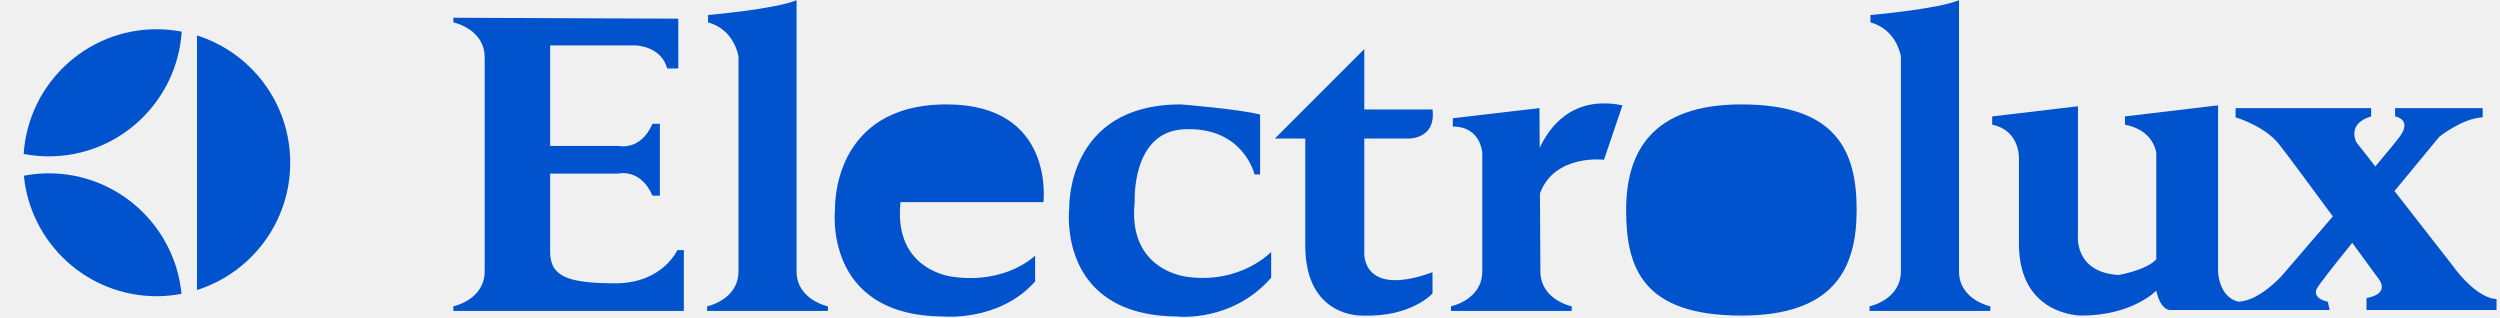
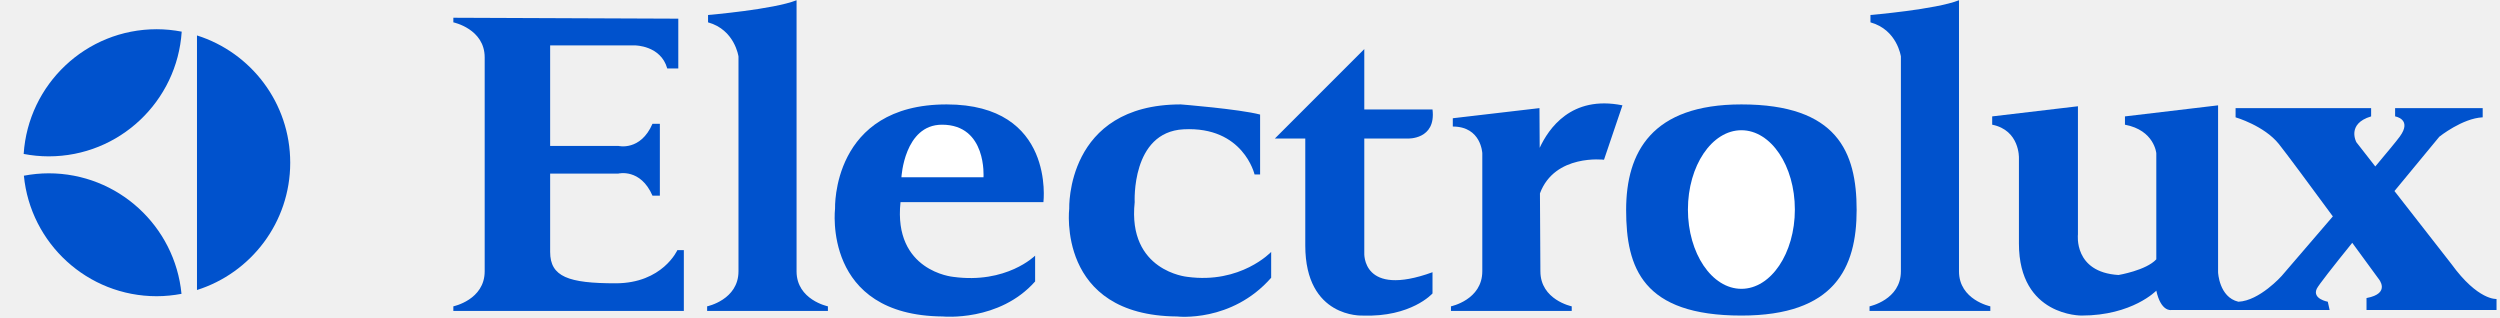
<svg xmlns="http://www.w3.org/2000/svg" width="552" height="70" viewBox="0 0 552 70" fill="none">
  <g clip-path="url(#clip0_3_486)">
    <path d="M40.121 6.987C38.303 6.637 36.456 6.458 34.604 6.452C18.98 6.452 6.23 18.62 5.227 33.992C7.015 34.329 8.855 34.523 10.744 34.523C26.369 34.524 39.117 22.36 40.121 6.987ZM10.745 38.268C8.874 38.268 7.049 38.463 5.273 38.794C6.718 53.729 19.294 65.404 34.605 65.404C36.476 65.404 38.3 65.209 40.074 64.878C38.632 49.944 26.055 38.268 10.745 38.268ZM64.08 35.929C64.08 22.749 55.426 11.595 43.494 7.825V64.034C55.426 60.261 64.08 49.108 64.08 35.929Z" fill="#0052CD" />
    <path d="M432.545 59.902C432.545 66.213 439.466 67.639 439.466 67.639V68.656H412.795V67.639C412.795 67.639 419.717 66.212 419.717 59.902V12.468C419.717 12.468 418.902 6.564 412.998 4.935V3.308C412.998 3.308 427.455 2.087 432.546 0.051V59.902H432.545ZM175.88 59.902C175.88 66.213 182.803 67.639 182.803 67.639V68.656H156.135V67.639C156.135 67.639 163.057 66.212 163.057 59.902V12.468C163.057 12.468 162.241 6.564 156.337 4.935V3.308C156.337 3.308 170.794 2.087 175.881 0.051V59.902H175.88ZM149.566 55.222C149.566 55.222 146.309 62.553 135.926 62.553C125.543 62.553 121.472 61.125 121.472 55.628V38.324H136.537C136.537 38.324 141.425 37.103 144.069 43.209H145.697V27.33H144.069C141.425 33.435 136.537 32.216 136.537 32.216H121.472V10.024H140.201C140.201 10.024 145.901 10.024 147.328 15.114H149.769V4.122L100.098 3.919V4.935C100.098 4.935 107.018 6.363 107.018 12.674V59.902C107.018 66.213 100.098 67.639 100.098 67.639V68.656H150.992V55.222H149.566ZM339.963 32.639L339.914 23.871L320.778 26.108V27.941C327.087 27.941 327.291 33.845 327.291 33.845V59.902C327.291 66.213 320.372 67.639 320.372 67.639V68.656H347.037V67.639C347.037 67.639 340.118 66.212 340.118 59.902L340.02 42.699C343.283 33.934 354.163 35.272 354.163 35.272L358.235 23.259C346.917 20.967 341.924 28.433 339.963 32.639ZM198.833 44.637H230.387C230.387 44.637 233.033 23.055 209.012 23.055C183.564 23.055 184.379 46.062 184.379 46.062C184.379 46.062 181.527 69.675 208.197 69.878C208.197 69.878 220.617 71.099 228.555 62.144V56.444C228.555 56.444 222.243 62.753 210.435 61.126C210.435 61.125 197.204 59.902 198.833 44.637ZM250.54 44.637C248.913 59.902 262.144 61.125 262.144 61.125C273.952 62.752 280.673 55.628 280.673 55.628V61.328C271.92 71.305 259.905 69.878 259.905 69.878C233.237 69.677 236.085 46.062 236.085 46.062C236.085 46.062 235.271 23.055 260.721 23.055C260.721 23.055 273.549 24.073 278.231 25.294V38.527H277.007C277.007 38.527 274.548 27.856 261.331 28.551C249.727 29.163 250.54 44.637 250.54 44.637Z" fill="#0052CD" />
-     <path d="M199.035 39.14H217.155C217.155 39.14 217.968 27.534 207.992 27.534C199.648 27.534 199.035 39.14 199.035 39.14Z" fill="#0052CD" />
+     <path d="M199.035 39.14H217.155C217.155 39.14 217.968 27.534 207.992 27.534C199.648 27.534 199.035 39.14 199.035 39.14Z" fill="white" />
    <path d="M301.235 55.831V30.589H310.801C310.801 30.589 317.116 30.897 316.299 24.176H301.235V10.838L281.486 30.589H288.205V54.203C288.205 70.286 300.827 69.677 300.827 69.677C311.616 70.08 316.299 64.79 316.299 64.79V60.107C300.624 65.809 301.235 55.831 301.235 55.831ZM384.501 23.055C364.75 23.055 359.05 33.547 359.05 46.364C359.05 59.184 362.715 69.676 384.501 69.676C405.06 69.676 409.946 59.183 409.946 46.364C409.946 33.547 405.669 23.055 384.501 23.055Z" fill="#0052CD" />
-     <path d="M384.501 28.755C377.98 28.755 372.693 36.595 372.693 46.267C372.693 55.935 377.98 63.772 384.501 63.772C391.021 63.772 396.306 55.935 396.306 46.267C396.306 36.595 391.021 28.755 384.501 28.755Z" fill="#0052CD" />
+     <path d="M384.501 28.755C377.98 28.755 372.693 36.595 372.693 46.267C372.693 55.935 377.98 63.772 384.501 63.772C391.021 63.772 396.306 55.935 396.306 46.267C396.306 36.595 391.021 28.755 384.501 28.755Z" fill="white" />
    <path d="M541.255 58.274L528.696 42.182C534.063 35.652 538.608 30.182 538.608 30.182C538.608 30.182 543.697 26.109 548.178 25.906V23.871H528.84V25.7C528.84 25.7 532.705 26.313 529.855 30.181C529.131 31.164 527.097 33.626 524.463 36.754L520.287 31.402C520.287 31.402 518.047 27.331 523.544 25.701V23.872H493.617V25.907C493.617 25.907 499.931 27.738 503.187 31.813C504.782 33.809 510.091 40.978 515.091 47.781C509.188 54.679 503.798 60.922 503.798 60.922C503.798 60.922 498.915 66.416 494.232 66.623C489.956 65.605 489.752 60.109 489.752 60.109V23.259L469.19 25.701V27.534C475.704 28.756 476.113 33.846 476.113 33.846V57.256C473.874 59.698 467.766 60.72 467.766 60.72C457.79 60.108 458.809 51.761 458.809 51.761V23.462L439.875 25.7V27.533C445.984 28.755 445.78 34.862 445.78 34.862V53.795C445.78 69.88 459.624 69.675 459.624 69.675C470.819 69.675 476.113 64.178 476.113 64.178C477.131 68.861 479.37 68.454 479.37 68.454H514.384L513.977 66.621C513.977 66.621 510.517 66.011 511.533 63.772C511.883 63.004 515.187 58.799 519.376 53.611C522.688 58.13 525.173 61.534 525.173 61.534C525.173 61.534 528.022 64.79 522.527 65.809V68.455H551.234V66.012C551.232 66.011 547.158 66.417 541.255 58.274Z" fill="#0052CD" />
  </g>
  <defs>
    <clipPath id="clip0_3_486">
      <rect width="550.314" height="70" fill="white" transform="translate(0.917969)" />
    </clipPath>
  </defs>
</svg>
